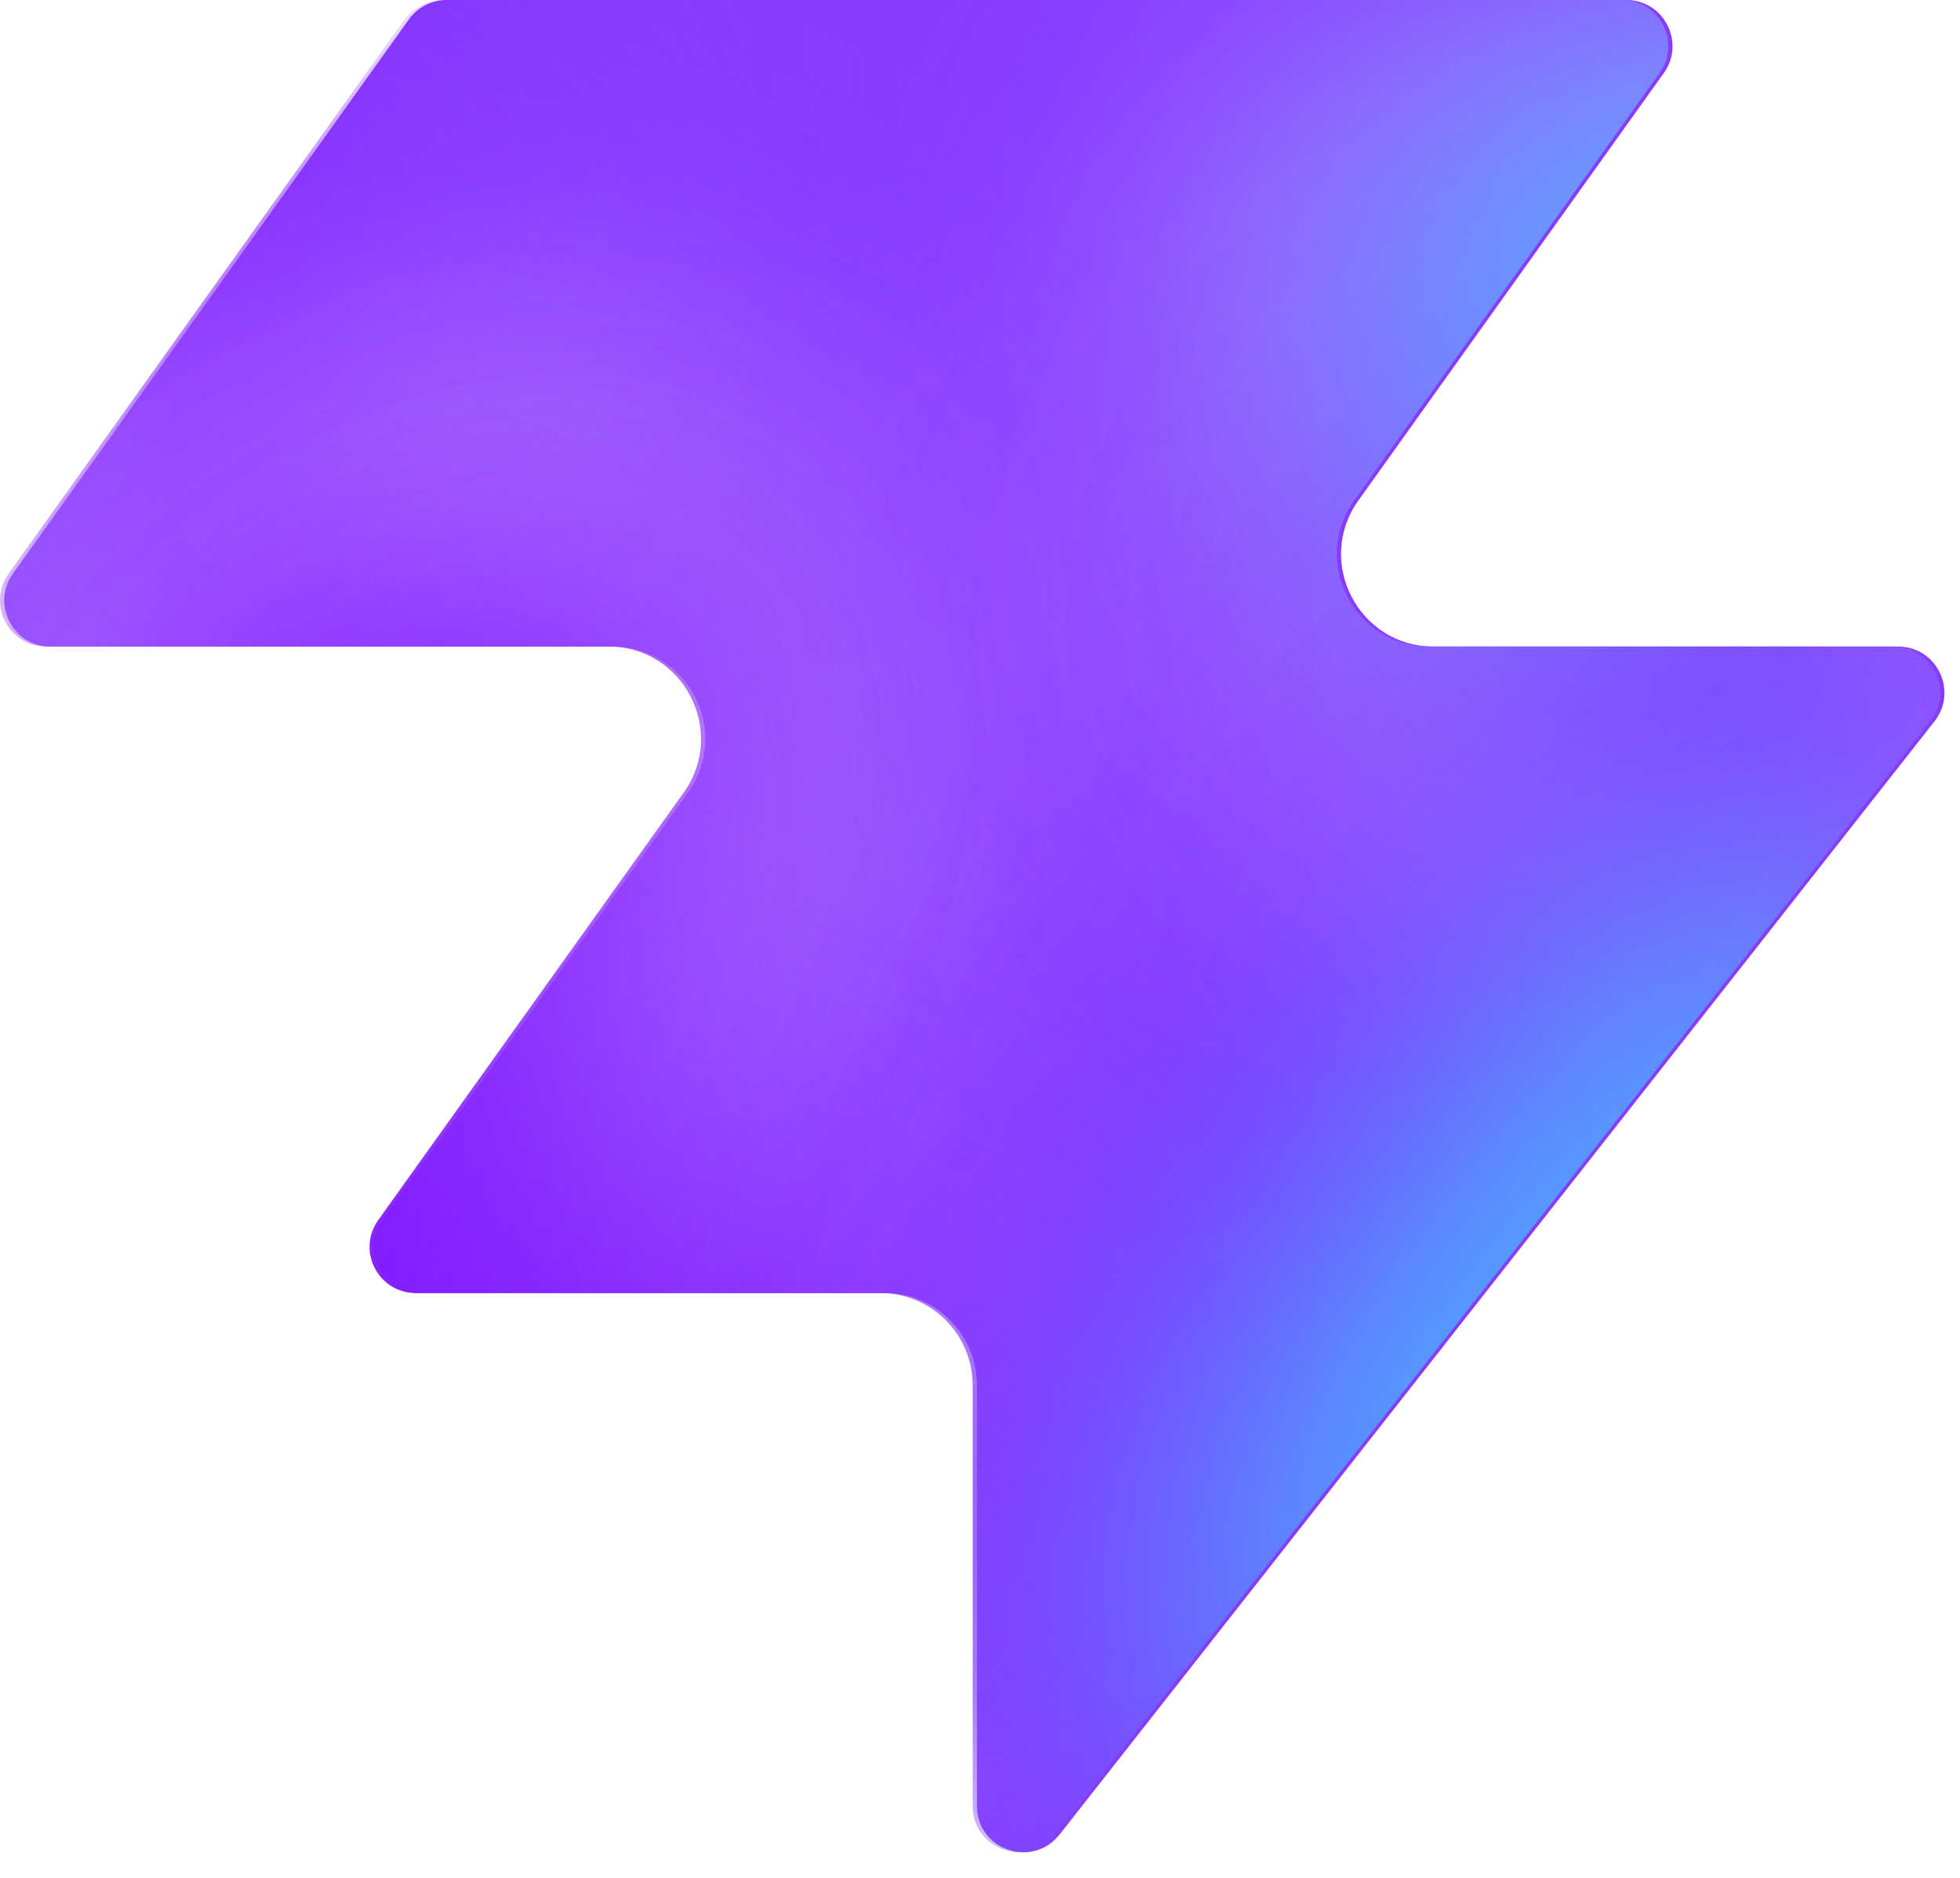
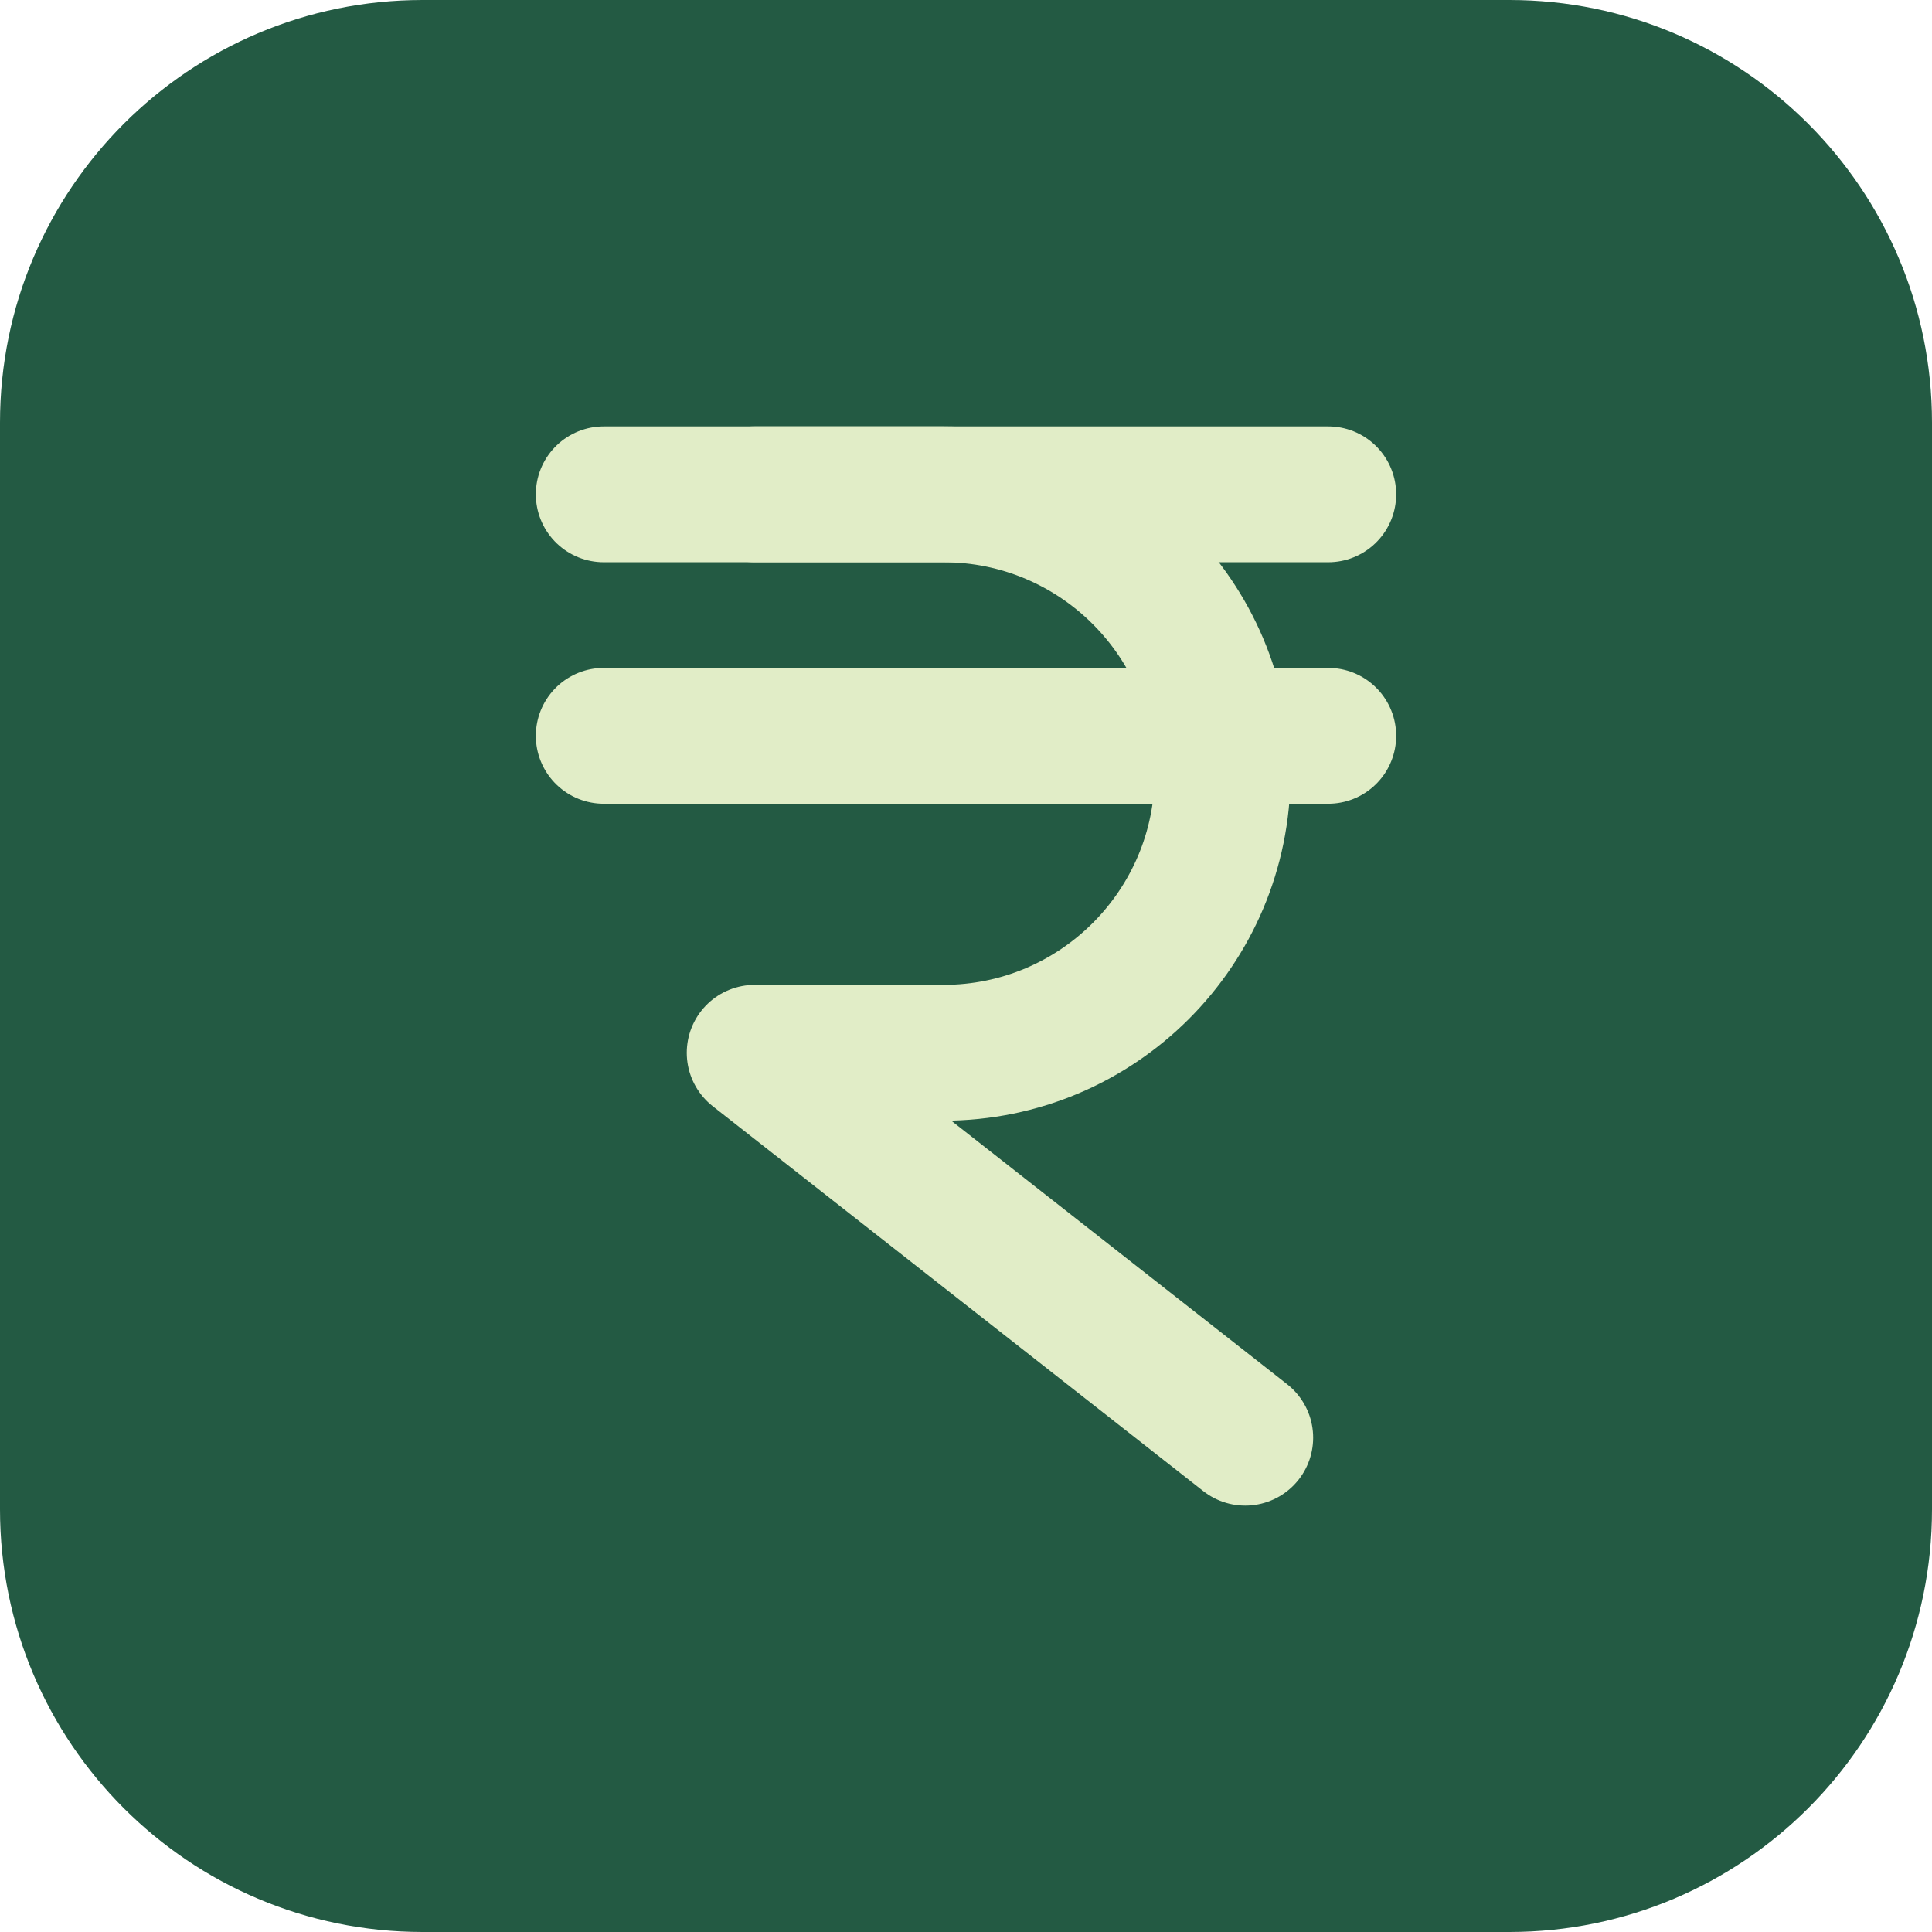
- <svg xmlns="http://www.w3.org/2000/svg" width="48" height="46" fill="none" viewBox="0 0 48 46">
-   <path fill="#863bff" d="M25.946 44.938c-.664.845-2.021.375-2.021-.698V33.937a2.26 2.26 0 0 0-2.262-2.262H10.287c-.92 0-1.456-1.04-.92-1.788l7.48-10.471c1.07-1.497 0-3.578-1.842-3.578H1.237c-.92 0-1.456-1.04-.92-1.788L10.013.474c.214-.297.556-.474.92-.474h28.894c.92 0 1.456 1.04.92 1.788l-7.48 10.471c-1.07 1.498 0 3.579 1.842 3.579h11.377c.943 0 1.473 1.088.89 1.83L25.947 44.94z" style="fill:#863bff;fill:color(display-p3 .525 .23 1);fill-opacity:1" />
-   <mask id="a" width="48" height="46" x="0" y="0" maskUnits="userSpaceOnUse" style="mask-type:alpha">
-     <path fill="#000" d="M25.842 44.938c-.664.844-2.021.375-2.021-.698V33.937a2.26 2.26 0 0 0-2.262-2.262H10.183c-.92 0-1.456-1.04-.92-1.788l7.48-10.471c1.07-1.498 0-3.579-1.842-3.579H1.133c-.92 0-1.456-1.04-.92-1.787L9.91.473c.214-.297.556-.474.92-.474h28.894c.92 0 1.456 1.04.92 1.788l-7.48 10.471c-1.07 1.498 0 3.578 1.842 3.578h11.377c.943 0 1.473 1.088.89 1.832L25.843 44.94z" style="fill:#000;fill-opacity:1" />
-   </mask>
-   <g mask="url(#a)">
-     <g filter="url(#b)">
-       <ellipse cx="5.508" cy="14.704" fill="#ede6ff" rx="5.508" ry="14.704" style="fill:#ede6ff;fill:color(display-p3 .927 .903 1);fill-opacity:1" transform="matrix(.00324 1 1 -.00324 -4.47 31.516)" />
-     </g>
-     <g filter="url(#c)">
-       <ellipse cx="10.399" cy="29.851" fill="#ede6ff" rx="10.399" ry="29.851" style="fill:#ede6ff;fill:color(display-p3 .927 .903 1);fill-opacity:1" transform="matrix(.00324 1 1 -.00324 -39.328 7.883)" />
-     </g>
-     <g filter="url(#d)">
-       <ellipse cx="5.508" cy="30.487" fill="#7e14ff" rx="5.508" ry="30.487" style="fill:#7e14ff;fill:color(display-p3 .492 .077 1);fill-opacity:1" transform="rotate(89.814 -25.913 -14.639)scale(1 -1)" />
-     </g>
-     <g filter="url(#e)">
-       <ellipse cx="5.508" cy="30.599" fill="#7e14ff" rx="5.508" ry="30.599" style="fill:#7e14ff;fill:color(display-p3 .492 .077 1);fill-opacity:1" transform="rotate(89.814 -32.644 -3.334)scale(1 -1)" />
-     </g>
-     <g filter="url(#f)">
-       <ellipse cx="5.508" cy="30.599" fill="#7e14ff" rx="5.508" ry="30.599" style="fill:#7e14ff;fill:color(display-p3 .492 .077 1);fill-opacity:1" transform="matrix(.00324 1 1 -.00324 -34.34 30.47)" />
-     </g>
-     <g filter="url(#g)">
-       <ellipse cx="14.072" cy="22.078" fill="#ede6ff" rx="14.072" ry="22.078" style="fill:#ede6ff;fill:color(display-p3 .927 .903 1);fill-opacity:1" transform="rotate(93.35 24.506 48.493)scale(-1 1)" />
-     </g>
-     <g filter="url(#h)">
-       <ellipse cx="3.47" cy="21.501" fill="#7e14ff" rx="3.47" ry="21.501" style="fill:#7e14ff;fill:color(display-p3 .492 .077 1);fill-opacity:1" transform="rotate(89.009 28.708 47.59)scale(-1 1)" />
-     </g>
-     <g filter="url(#i)">
-       <ellipse cx="3.47" cy="21.501" fill="#7e14ff" rx="3.47" ry="21.501" style="fill:#7e14ff;fill:color(display-p3 .492 .077 1);fill-opacity:1" transform="rotate(89.009 28.708 47.59)scale(-1 1)" />
-     </g>
-     <g filter="url(#j)">
-       <ellipse cx=".387" cy="8.972" fill="#7e14ff" rx="4.407" ry="29.108" style="fill:#7e14ff;fill:color(display-p3 .492 .077 1);fill-opacity:1" transform="rotate(39.51 .387 8.972)" />
-     </g>
-     <g filter="url(#k)">
-       <ellipse cx="47.523" cy="-6.092" fill="#7e14ff" rx="4.407" ry="29.108" style="fill:#7e14ff;fill:color(display-p3 .492 .077 1);fill-opacity:1" transform="rotate(37.892 47.523 -6.092)" />
-     </g>
-     <g filter="url(#l)">
-       <ellipse cx="41.412" cy="6.333" fill="#47bfff" rx="5.971" ry="9.665" style="fill:#47bfff;fill:color(display-p3 .28 .748 1);fill-opacity:1" transform="rotate(37.892 41.412 6.333)" />
-     </g>
-     <g filter="url(#m)">
-       <ellipse cx="-1.879" cy="38.332" fill="#7e14ff" rx="4.407" ry="29.108" style="fill:#7e14ff;fill:color(display-p3 .492 .077 1);fill-opacity:1" transform="rotate(37.892 -1.88 38.332)" />
-     </g>
-     <g filter="url(#n)">
-       <ellipse cx="-1.879" cy="38.332" fill="#7e14ff" rx="4.407" ry="29.108" style="fill:#7e14ff;fill:color(display-p3 .492 .077 1);fill-opacity:1" transform="rotate(37.892 -1.88 38.332)" />
-     </g>
-     <g filter="url(#o)">
-       <ellipse cx="35.651" cy="29.907" fill="#7e14ff" rx="4.407" ry="29.108" style="fill:#7e14ff;fill:color(display-p3 .492 .077 1);fill-opacity:1" transform="rotate(37.892 35.651 29.907)" />
-     </g>
-     <g filter="url(#p)">
-       <ellipse cx="38.418" cy="32.4" fill="#47bfff" rx="5.971" ry="15.297" style="fill:#47bfff;fill:color(display-p3 .28 .748 1);fill-opacity:1" transform="rotate(37.892 38.418 32.4)" />
-     </g>
+ <svg xmlns="http://www.w3.org/2000/svg" width="1024" height="1024" viewBox="0 0 512 512">
+   <rect width="512" height="512" rx="112" fill="#235a43" />
+   <g transform="translate(0 -19)" fill="none" stroke="#e1edc7" stroke-width="36" stroke-linecap="round" stroke-linejoin="round">
+     <path d="M160 150H352M160 214H352" />
+     <path d="M200 150H250A74 74 0 0 1 250 298H200L330 400" />
  </g>
-   <defs>
-     <filter id="b" width="60.045" height="41.654" x="-19.77" y="16.149" color-interpolation-filters="sRGB" filterUnits="userSpaceOnUse">
-       <feFlood flood-opacity="0" result="BackgroundImageFix" />
-       <feBlend in="SourceGraphic" in2="BackgroundImageFix" result="shape" />
-       <feGaussianBlur result="effect1_foregroundBlur_2002_17158" stdDeviation="7.659" />
-     </filter>
-     <filter id="c" width="90.34" height="51.437" x="-54.613" y="-7.533" color-interpolation-filters="sRGB" filterUnits="userSpaceOnUse">
-       <feFlood flood-opacity="0" result="BackgroundImageFix" />
-       <feBlend in="SourceGraphic" in2="BackgroundImageFix" result="shape" />
-       <feGaussianBlur result="effect1_foregroundBlur_2002_17158" stdDeviation="7.659" />
-     </filter>
-     <filter id="d" width="79.355" height="29.4" x="-49.64" y="2.03" color-interpolation-filters="sRGB" filterUnits="userSpaceOnUse">
-       <feFlood flood-opacity="0" result="BackgroundImageFix" />
-       <feBlend in="SourceGraphic" in2="BackgroundImageFix" result="shape" />
-       <feGaussianBlur result="effect1_foregroundBlur_2002_17158" stdDeviation="4.596" />
-     </filter>
-     <filter id="e" width="79.579" height="29.4" x="-45.045" y="20.029" color-interpolation-filters="sRGB" filterUnits="userSpaceOnUse">
-       <feFlood flood-opacity="0" result="BackgroundImageFix" />
-       <feBlend in="SourceGraphic" in2="BackgroundImageFix" result="shape" />
-       <feGaussianBlur result="effect1_foregroundBlur_2002_17158" stdDeviation="4.596" />
-     </filter>
-     <filter id="f" width="79.579" height="29.4" x="-43.513" y="21.178" color-interpolation-filters="sRGB" filterUnits="userSpaceOnUse">
-       <feFlood flood-opacity="0" result="BackgroundImageFix" />
-       <feBlend in="SourceGraphic" in2="BackgroundImageFix" result="shape" />
-       <feGaussianBlur result="effect1_foregroundBlur_2002_17158" stdDeviation="4.596" />
-     </filter>
-     <filter id="g" width="74.749" height="58.852" x="15.756" y="-17.901" color-interpolation-filters="sRGB" filterUnits="userSpaceOnUse">
-       <feFlood flood-opacity="0" result="BackgroundImageFix" />
-       <feBlend in="SourceGraphic" in2="BackgroundImageFix" result="shape" />
-       <feGaussianBlur result="effect1_foregroundBlur_2002_17158" stdDeviation="7.659" />
-     </filter>
-     <filter id="h" width="61.377" height="25.362" x="23.548" y="2.284" color-interpolation-filters="sRGB" filterUnits="userSpaceOnUse">
-       <feFlood flood-opacity="0" result="BackgroundImageFix" />
-       <feBlend in="SourceGraphic" in2="BackgroundImageFix" result="shape" />
-       <feGaussianBlur result="effect1_foregroundBlur_2002_17158" stdDeviation="4.596" />
-     </filter>
-     <filter id="i" width="61.377" height="25.362" x="23.548" y="2.284" color-interpolation-filters="sRGB" filterUnits="userSpaceOnUse">
-       <feFlood flood-opacity="0" result="BackgroundImageFix" />
-       <feBlend in="SourceGraphic" in2="BackgroundImageFix" result="shape" />
-       <feGaussianBlur result="effect1_foregroundBlur_2002_17158" stdDeviation="4.596" />
-     </filter>
-     <filter id="j" width="56.045" height="63.649" x="-27.636" y="-22.853" color-interpolation-filters="sRGB" filterUnits="userSpaceOnUse">
-       <feFlood flood-opacity="0" result="BackgroundImageFix" />
-       <feBlend in="SourceGraphic" in2="BackgroundImageFix" result="shape" />
-       <feGaussianBlur result="effect1_foregroundBlur_2002_17158" stdDeviation="4.596" />
-     </filter>
-     <filter id="k" width="54.814" height="64.646" x="20.116" y="-38.415" color-interpolation-filters="sRGB" filterUnits="userSpaceOnUse">
-       <feFlood flood-opacity="0" result="BackgroundImageFix" />
-       <feBlend in="SourceGraphic" in2="BackgroundImageFix" result="shape" />
-       <feGaussianBlur result="effect1_foregroundBlur_2002_17158" stdDeviation="4.596" />
-     </filter>
-     <filter id="l" width="33.541" height="35.313" x="24.641" y="-11.323" color-interpolation-filters="sRGB" filterUnits="userSpaceOnUse">
-       <feFlood flood-opacity="0" result="BackgroundImageFix" />
-       <feBlend in="SourceGraphic" in2="BackgroundImageFix" result="shape" />
-       <feGaussianBlur result="effect1_foregroundBlur_2002_17158" stdDeviation="4.596" />
-     </filter>
-     <filter id="m" width="54.814" height="64.646" x="-29.286" y="6.009" color-interpolation-filters="sRGB" filterUnits="userSpaceOnUse">
-       <feFlood flood-opacity="0" result="BackgroundImageFix" />
-       <feBlend in="SourceGraphic" in2="BackgroundImageFix" result="shape" />
-       <feGaussianBlur result="effect1_foregroundBlur_2002_17158" stdDeviation="4.596" />
-     </filter>
-     <filter id="n" width="54.814" height="64.646" x="-29.286" y="6.009" color-interpolation-filters="sRGB" filterUnits="userSpaceOnUse">
-       <feFlood flood-opacity="0" result="BackgroundImageFix" />
-       <feBlend in="SourceGraphic" in2="BackgroundImageFix" result="shape" />
-       <feGaussianBlur result="effect1_foregroundBlur_2002_17158" stdDeviation="4.596" />
-     </filter>
-     <filter id="o" width="54.814" height="64.646" x="8.244" y="-2.416" color-interpolation-filters="sRGB" filterUnits="userSpaceOnUse">
-       <feFlood flood-opacity="0" result="BackgroundImageFix" />
-       <feBlend in="SourceGraphic" in2="BackgroundImageFix" result="shape" />
-       <feGaussianBlur result="effect1_foregroundBlur_2002_17158" stdDeviation="4.596" />
-     </filter>
-     <filter id="p" width="39.409" height="43.623" x="18.713" y="10.588" color-interpolation-filters="sRGB" filterUnits="userSpaceOnUse">
-       <feFlood flood-opacity="0" result="BackgroundImageFix" />
-       <feBlend in="SourceGraphic" in2="BackgroundImageFix" result="shape" />
-       <feGaussianBlur result="effect1_foregroundBlur_2002_17158" stdDeviation="4.596" />
-     </filter>
-   </defs>
</svg>
